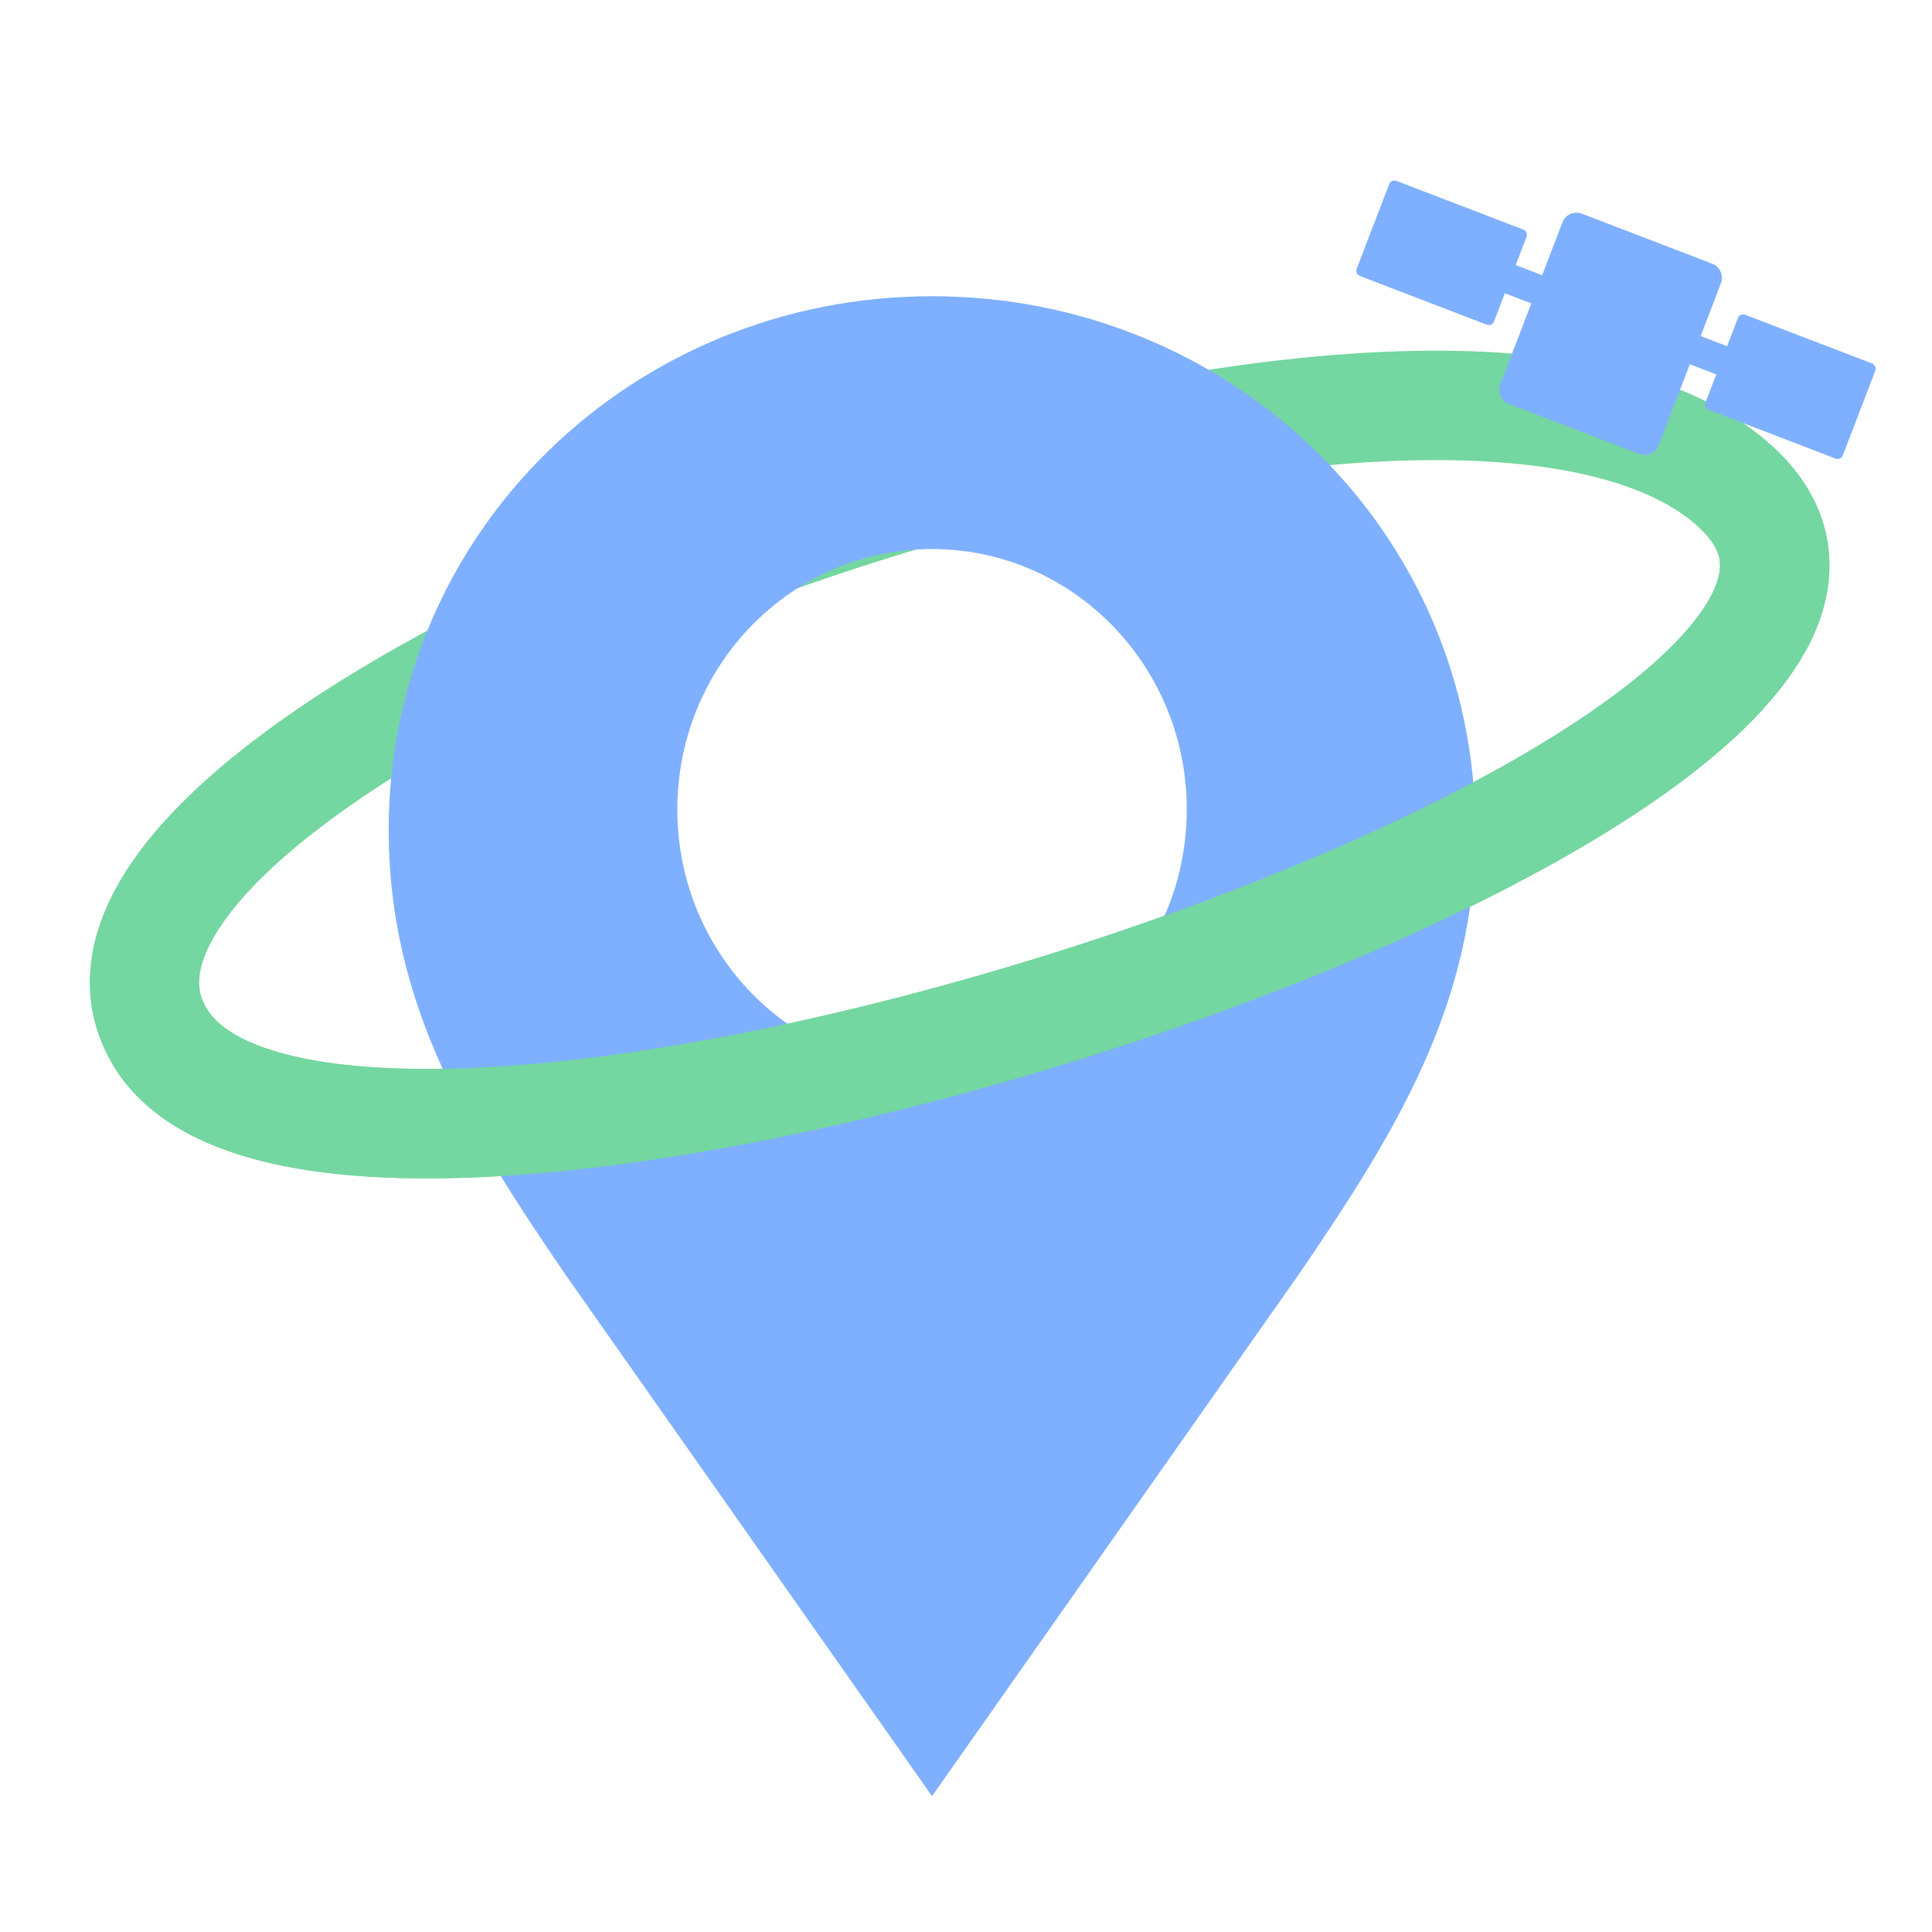
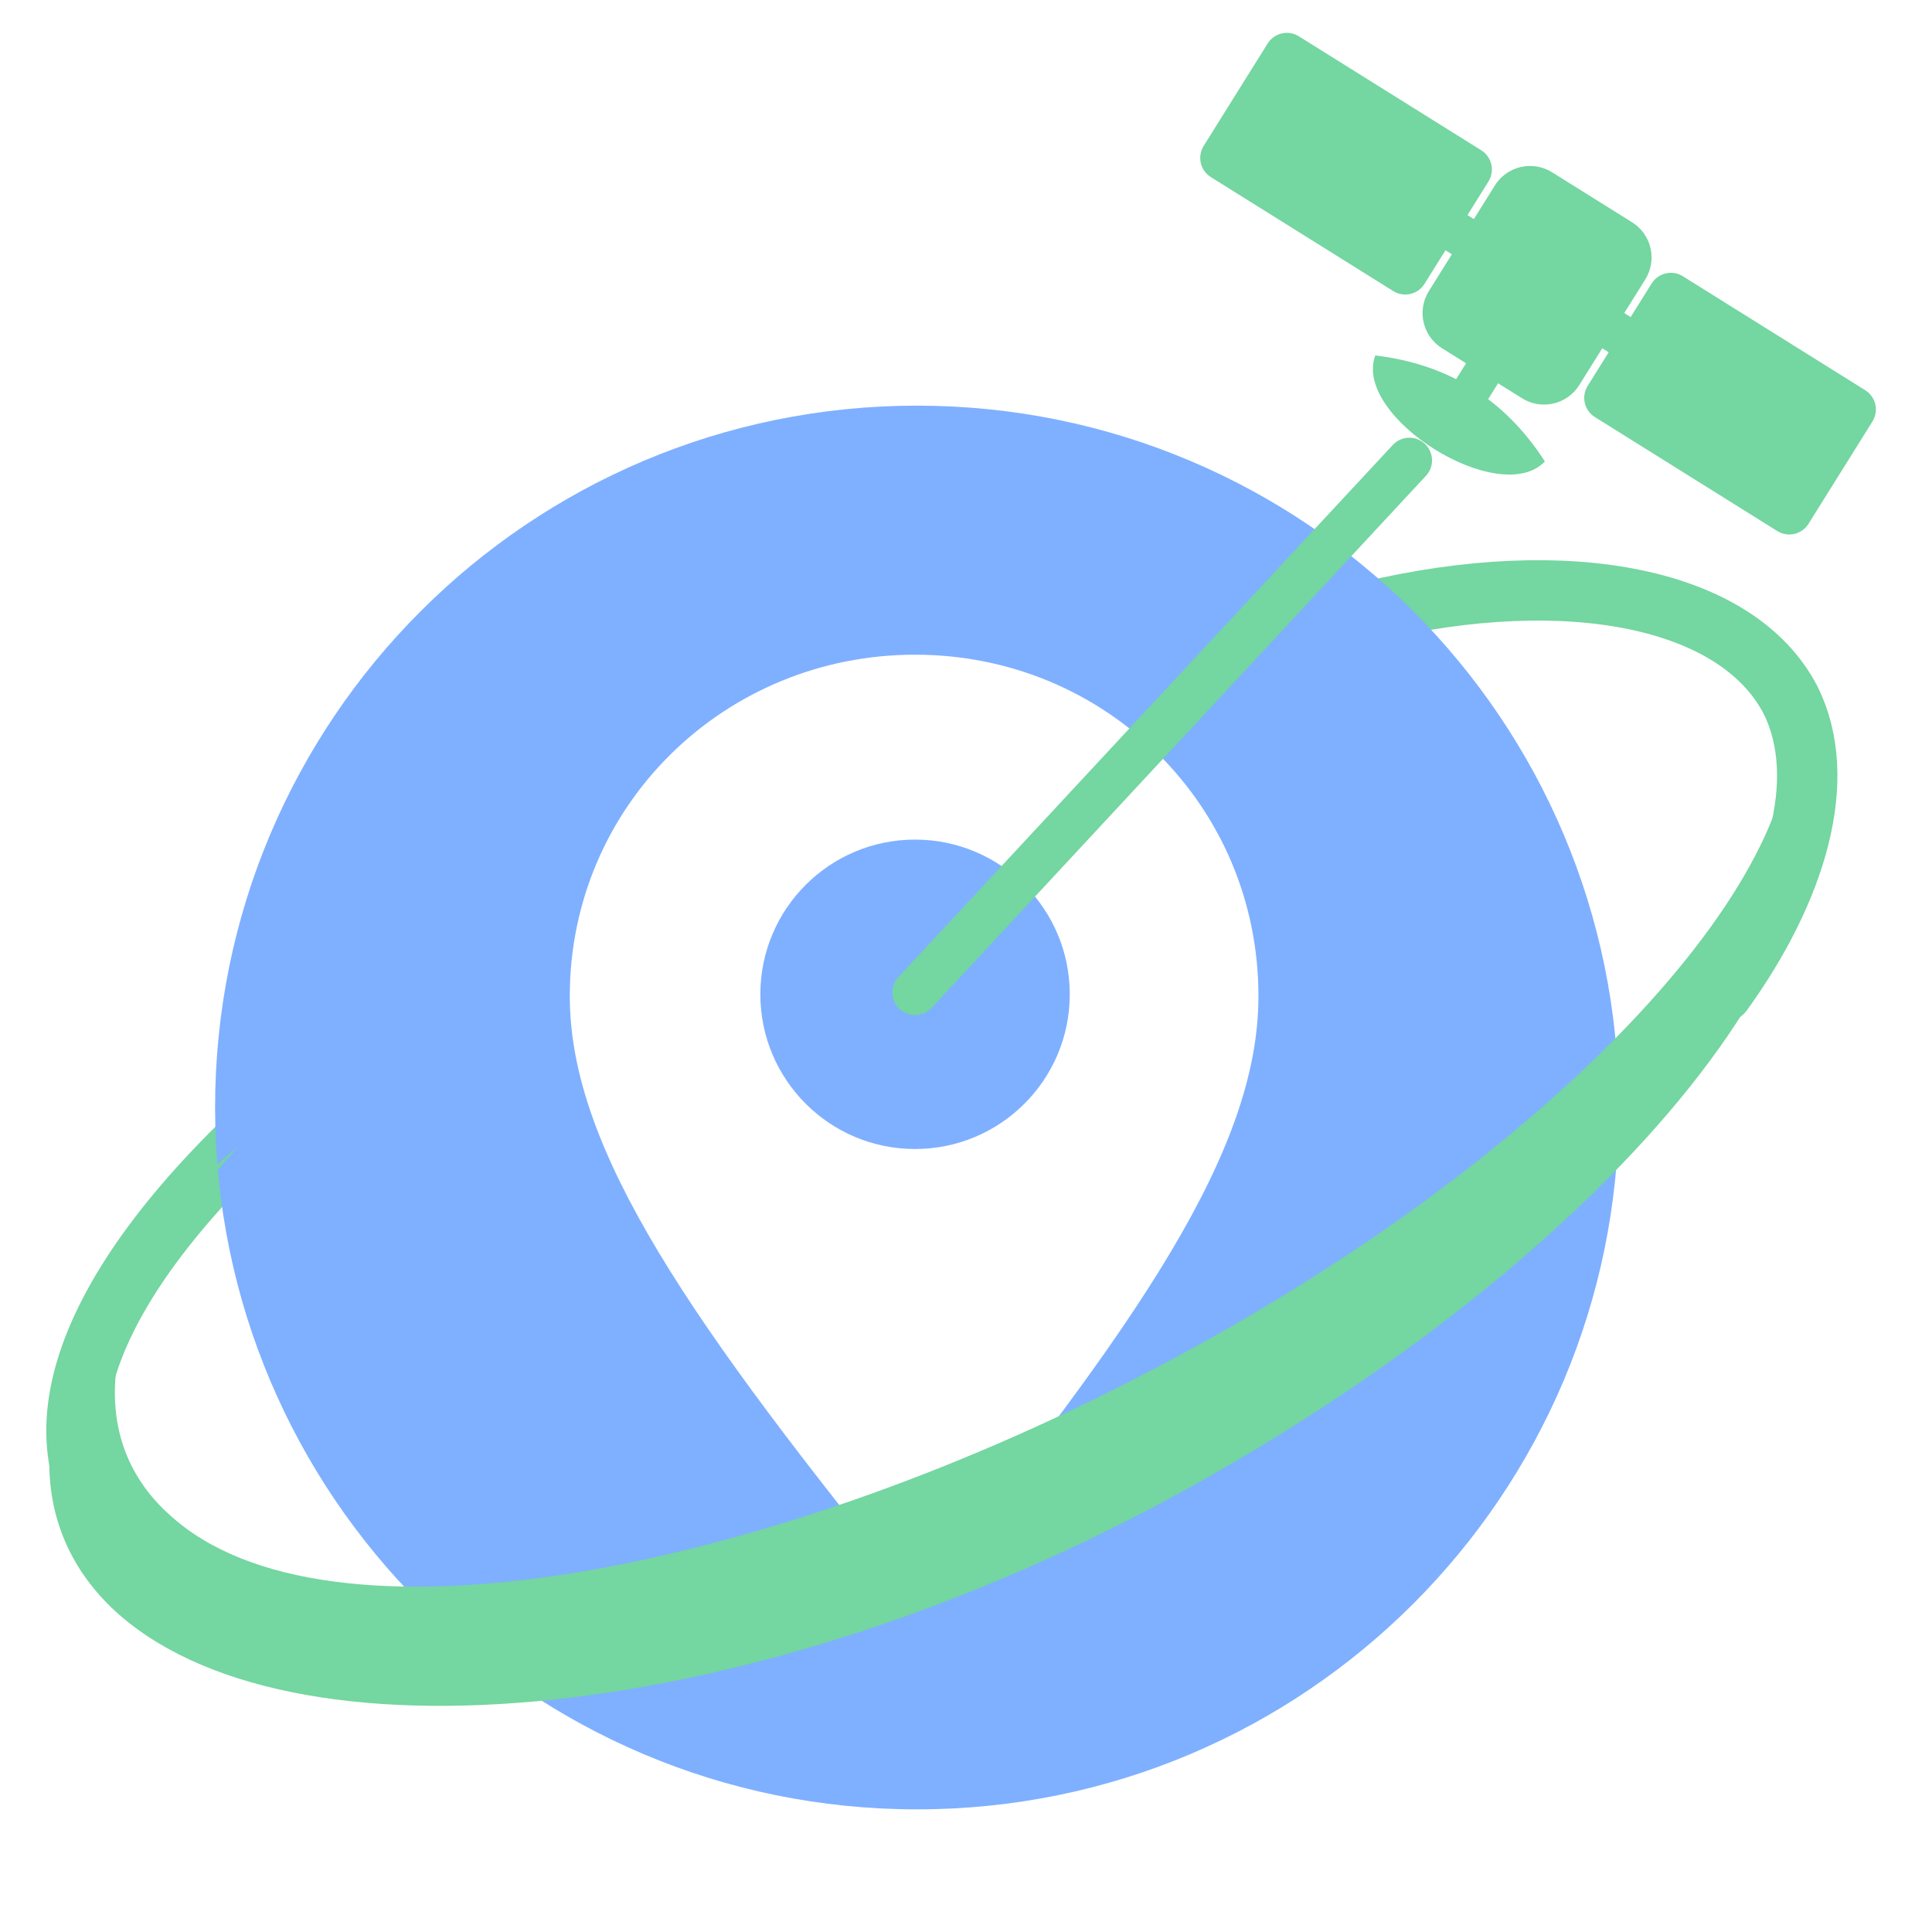
<svg xmlns="http://www.w3.org/2000/svg" viewBox="0 0 1024 1024">
-   <g fill="none" stroke="#74d6a0" stroke-width="58">
-     <path d="M 85,550 C -12,391 758,105 921,259 C 1084,413 182,709 85,550 Z" />
+   <g fill="none" stroke="#74d6a0" stroke-width="32" stroke-linecap="round">
+     <path d="M126 608C31 702 16 782 77 828" />
+     <path d="M726 324C832 299 921 317 949 371C970 413 952 472 913 526" />
  </g>
-   <g fill="#7fb0ff">
-     <path fill-rule="evenodd" d="M 494,157 C 335,157 206,282 206,440 C 206,532 248,600 300,676 L 494,952 L 688,676 C 740,600 782,532 782,440 C 782,282 653,157 494,157 Z M 629,429 A 135,138 0 1,1 359,429 A 135,138 0 1,1 629,429 Z" />
+   <path fill="#7fb0ff" fill-rule="evenodd" d="M858 587A372 372 0 1 1 114 587A372 372 0 1 1 858 587ZM485 347C384 347 302 427 302 528C302 610 367 702 485 848C603 702 667 610 667 528C667 427 586 347 485 347ZM567 527A82 82 0 1 1 403 527A82 82 0 1 1 567 527Z" />
+   <g fill="#74d6a0" transform="rotate(32 808 160)">
+     <rect x="620" y="104" width="138" height="88" rx="12" />
+     <rect x="860" y="104" width="138" height="88" rx="12" />
+     <rect x="745" y="137" width="130" height="22" />
+     <rect x="762" y="94" width="94" height="110" rx="22" />
+     <path d="M799 197H819V225H799Z" />
+     <path d="M756 226Q809 201 862 226C855 260 763 260 756 226Z" />
  </g>
-   <g fill="none" stroke="#74d6a0" stroke-width="58" stroke-linecap="round">
-     <path d="M 85,550 C 182,709 1084,413 921,259" />
-   </g>
-   <g fill="#7fb0ff" transform="rotate(21 854 176)">
-     <rect x="809" y="123" width="90" height="108" rx="8" />
-     <rect x="716" y="142" width="78" height="54" rx="3" />
-     <rect x="914" y="142" width="78" height="54" rx="3" />
-     <rect x="787" y="161" width="29" height="16" />
-     <rect x="892" y="161" width="29" height="16" />
-   </g>
+   <path d="M747 244L485 526" fill="none" stroke="#74d6a0" stroke-width="24" stroke-linecap="round" />
+   <path d="M126 608C50 691 44 762 90 803C173 879 403 834 605 729C816 620 955 471 949 383C1005 483 857 662 633 787C400 917 150 939 59 852C-7 788 32 685 126 608Z" fill="#74d6a0" />
</svg>
